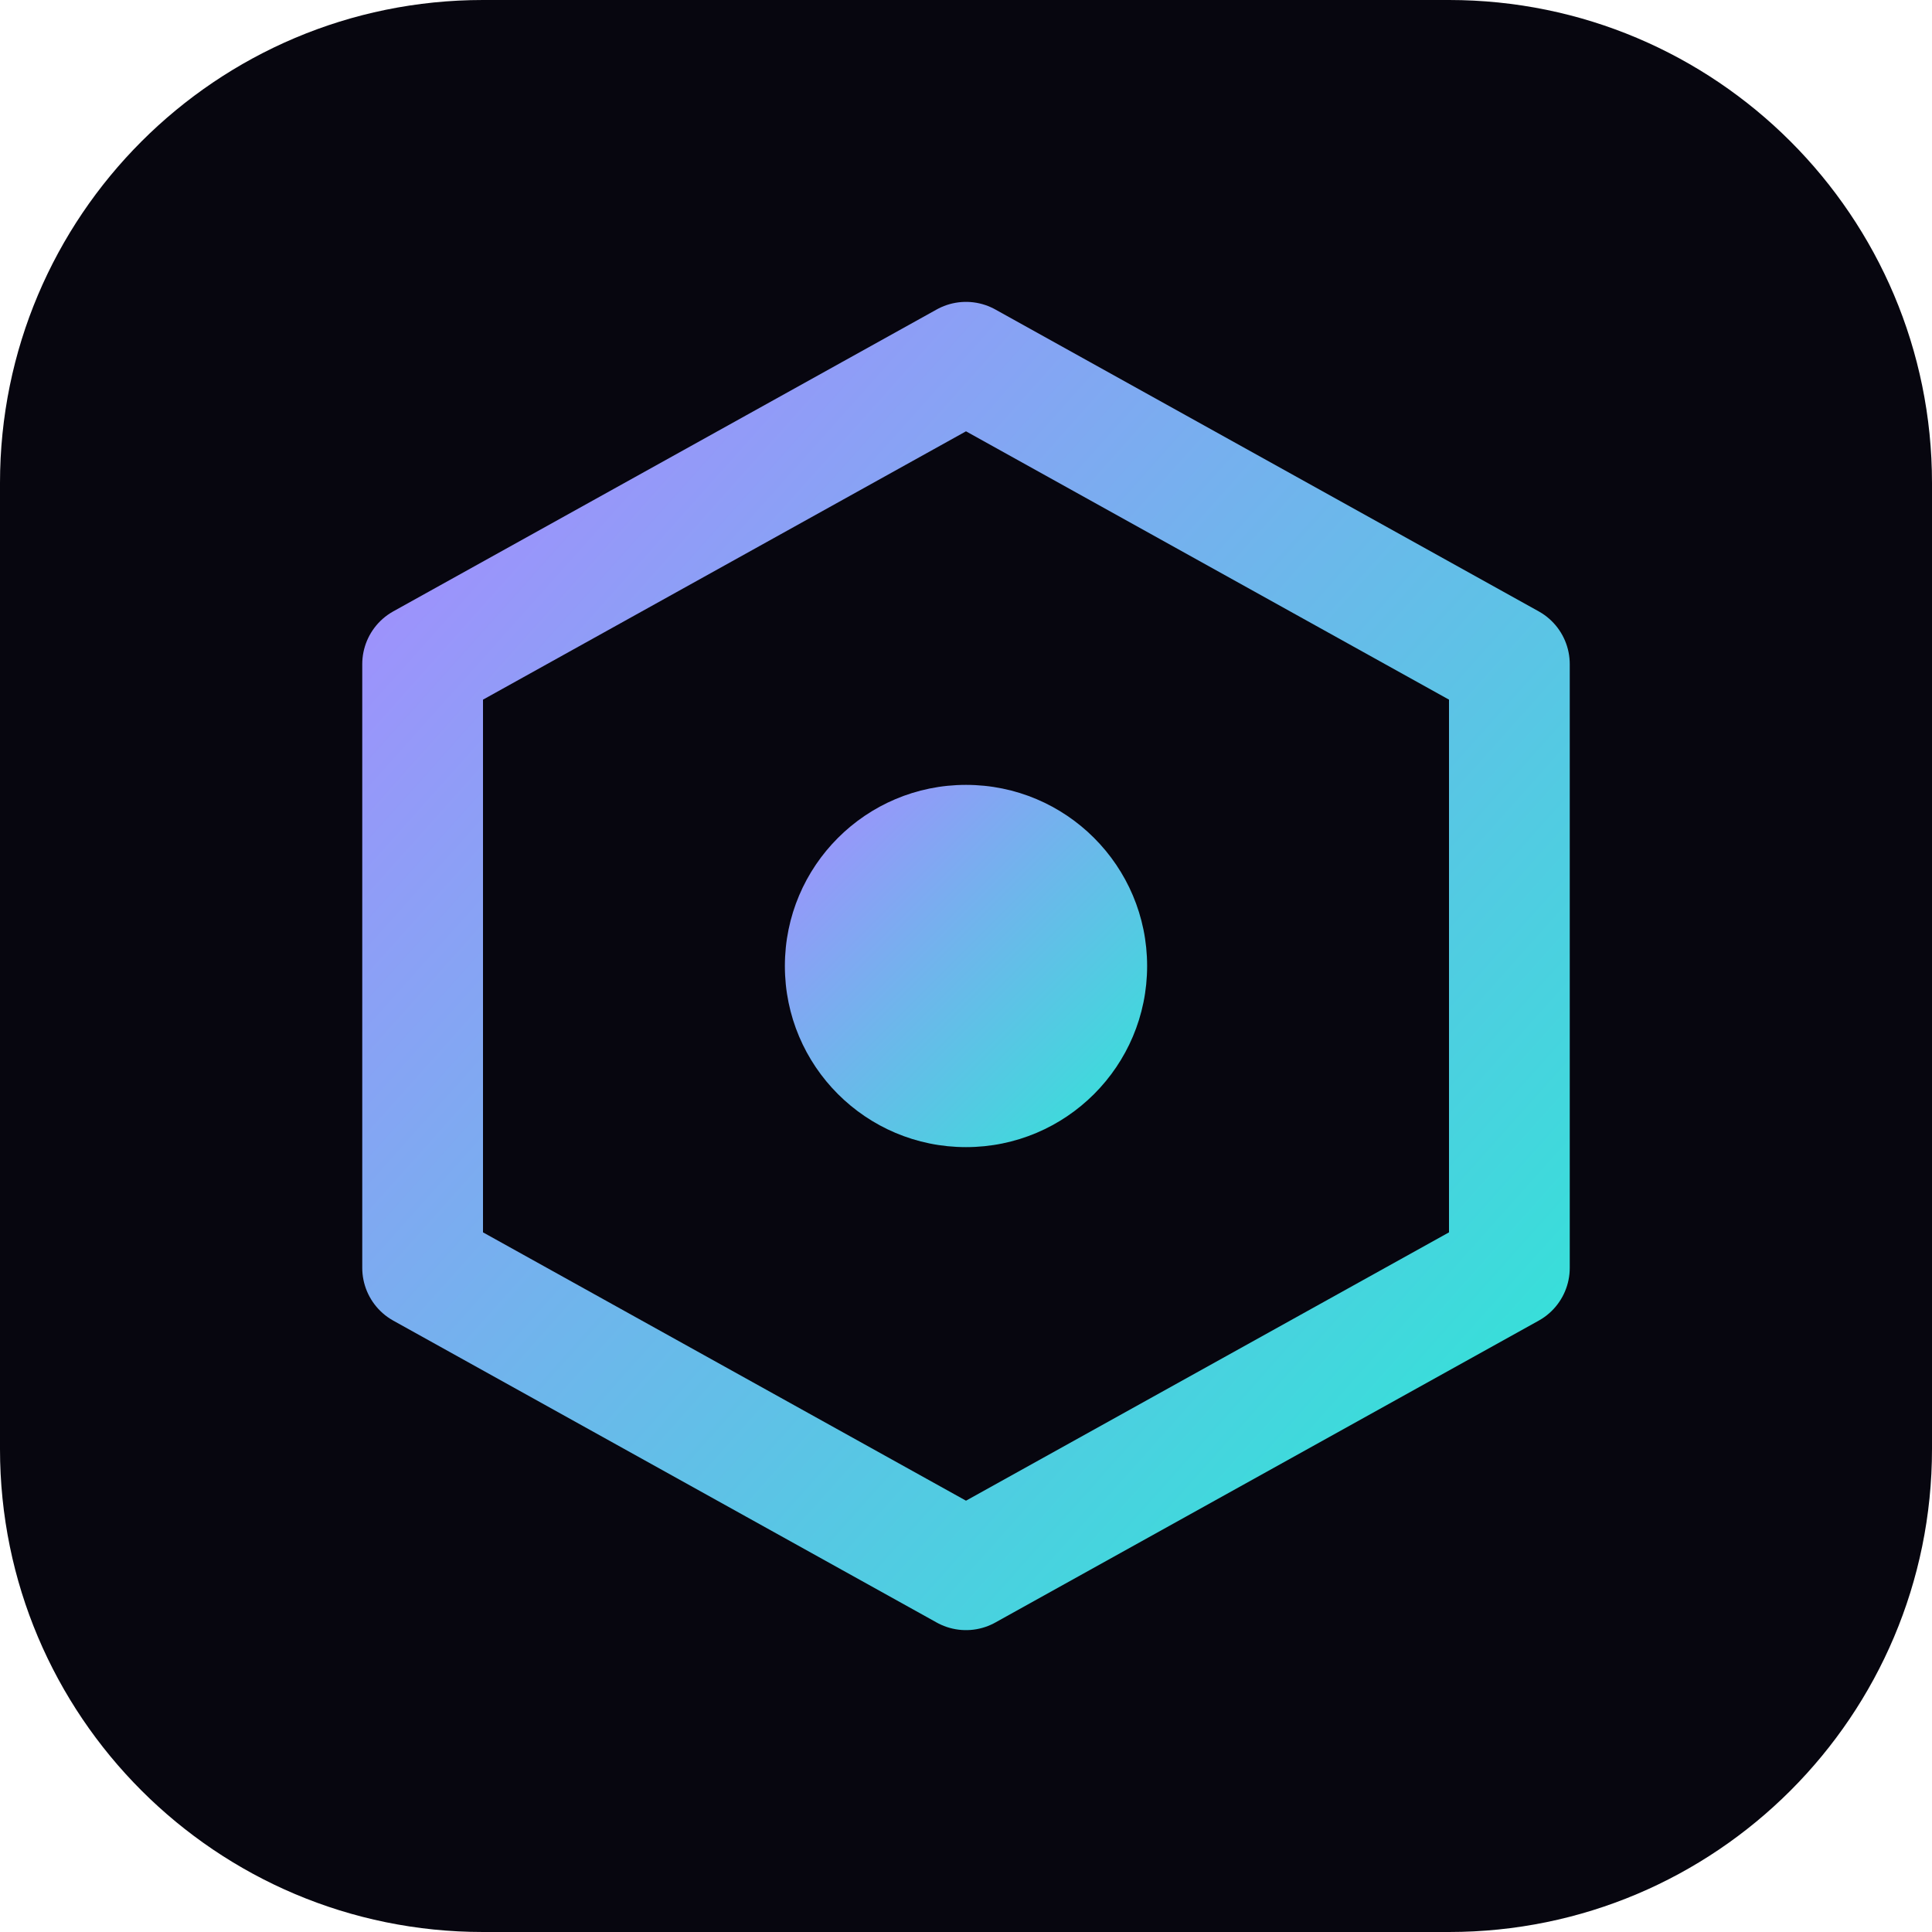
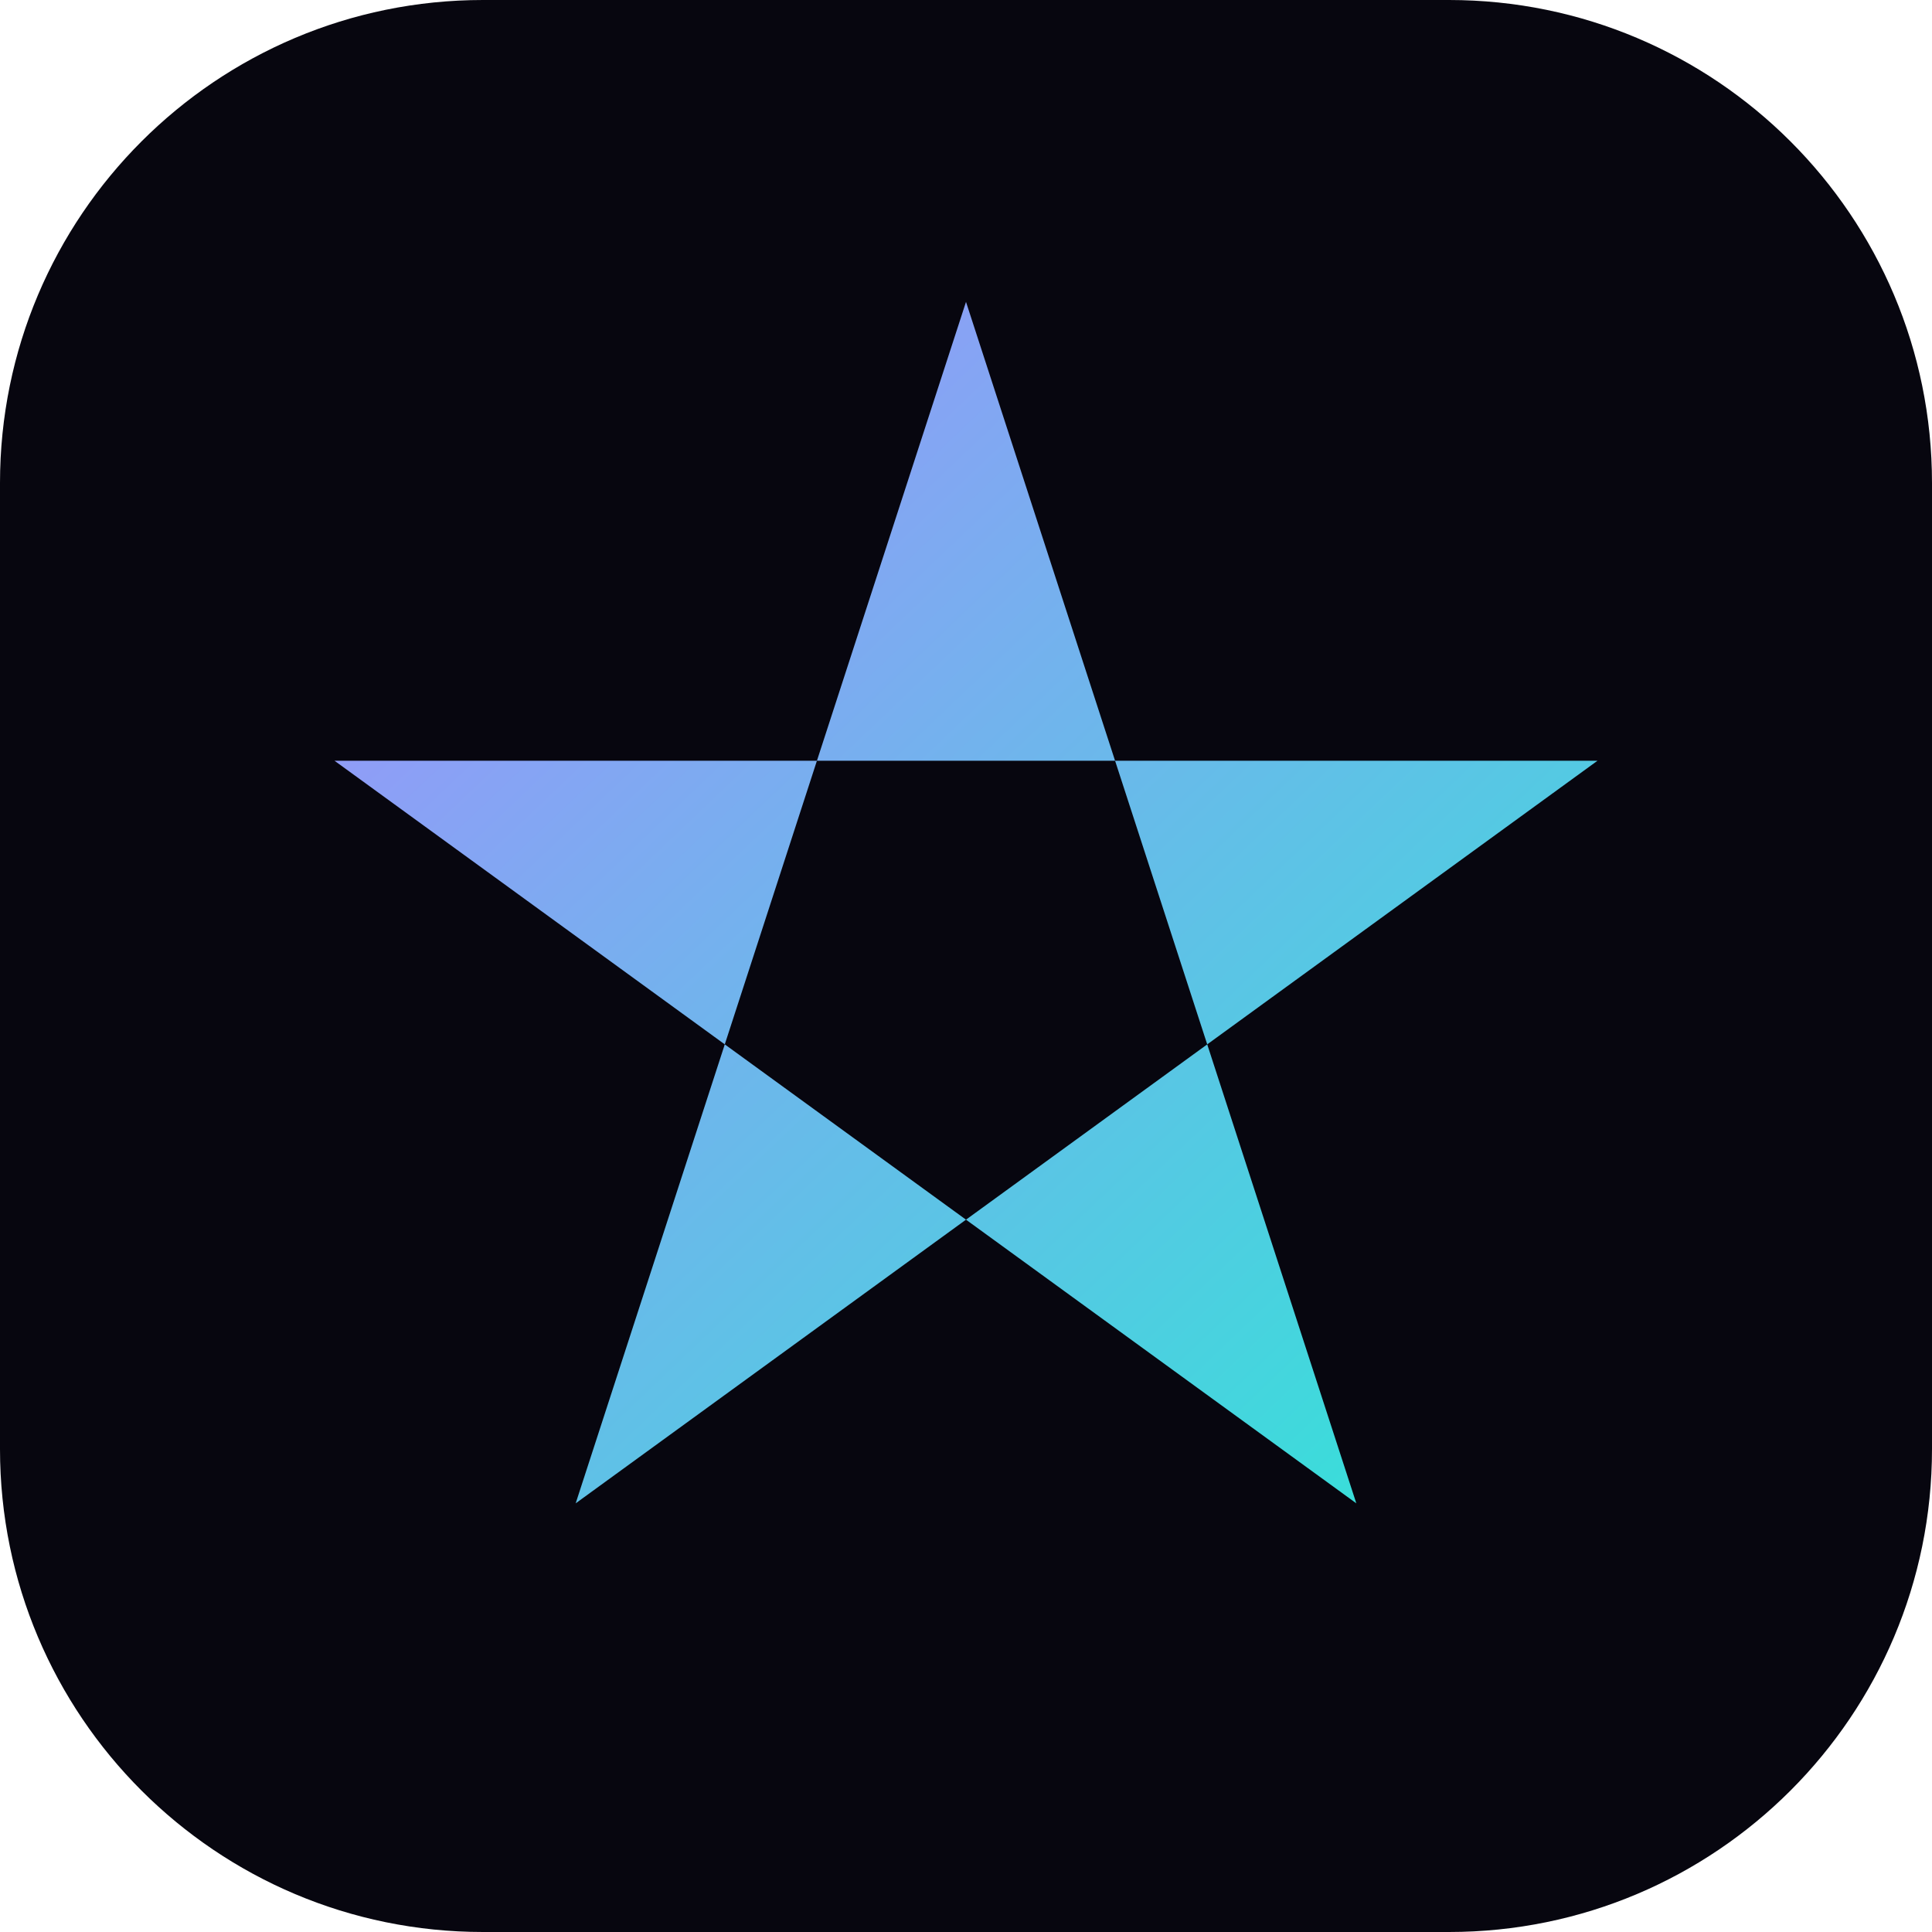
<svg xmlns="http://www.w3.org/2000/svg" viewBox="0 0 64 64">
  <defs>
    <linearGradient id="g" x1="0" y1="0" x2="1" y2="1">
      <stop offset="0" stop-color="#a78bff" />
      <stop offset="1" stop-color="#2ee6d6" />
    </linearGradient>
  </defs>
  <rect width="64" height="64" rx="16" fill="#07060f" />
-   <path d="M32 12 L50 22 L50 42 L32 52 L14 42 L14 22 Z" fill="none" stroke="url(#g)" stroke-width="4" stroke-linejoin="round" />
-   <circle cx="32" cy="32" r="6" fill="url(#g)" />
+   <path d="M32,10 L44.93,49.80 L11.08,25.20 L52.92,25.20 L19.07,49.80 Z" fill="url(#g)" fill-rule="evenodd" />
</svg>
